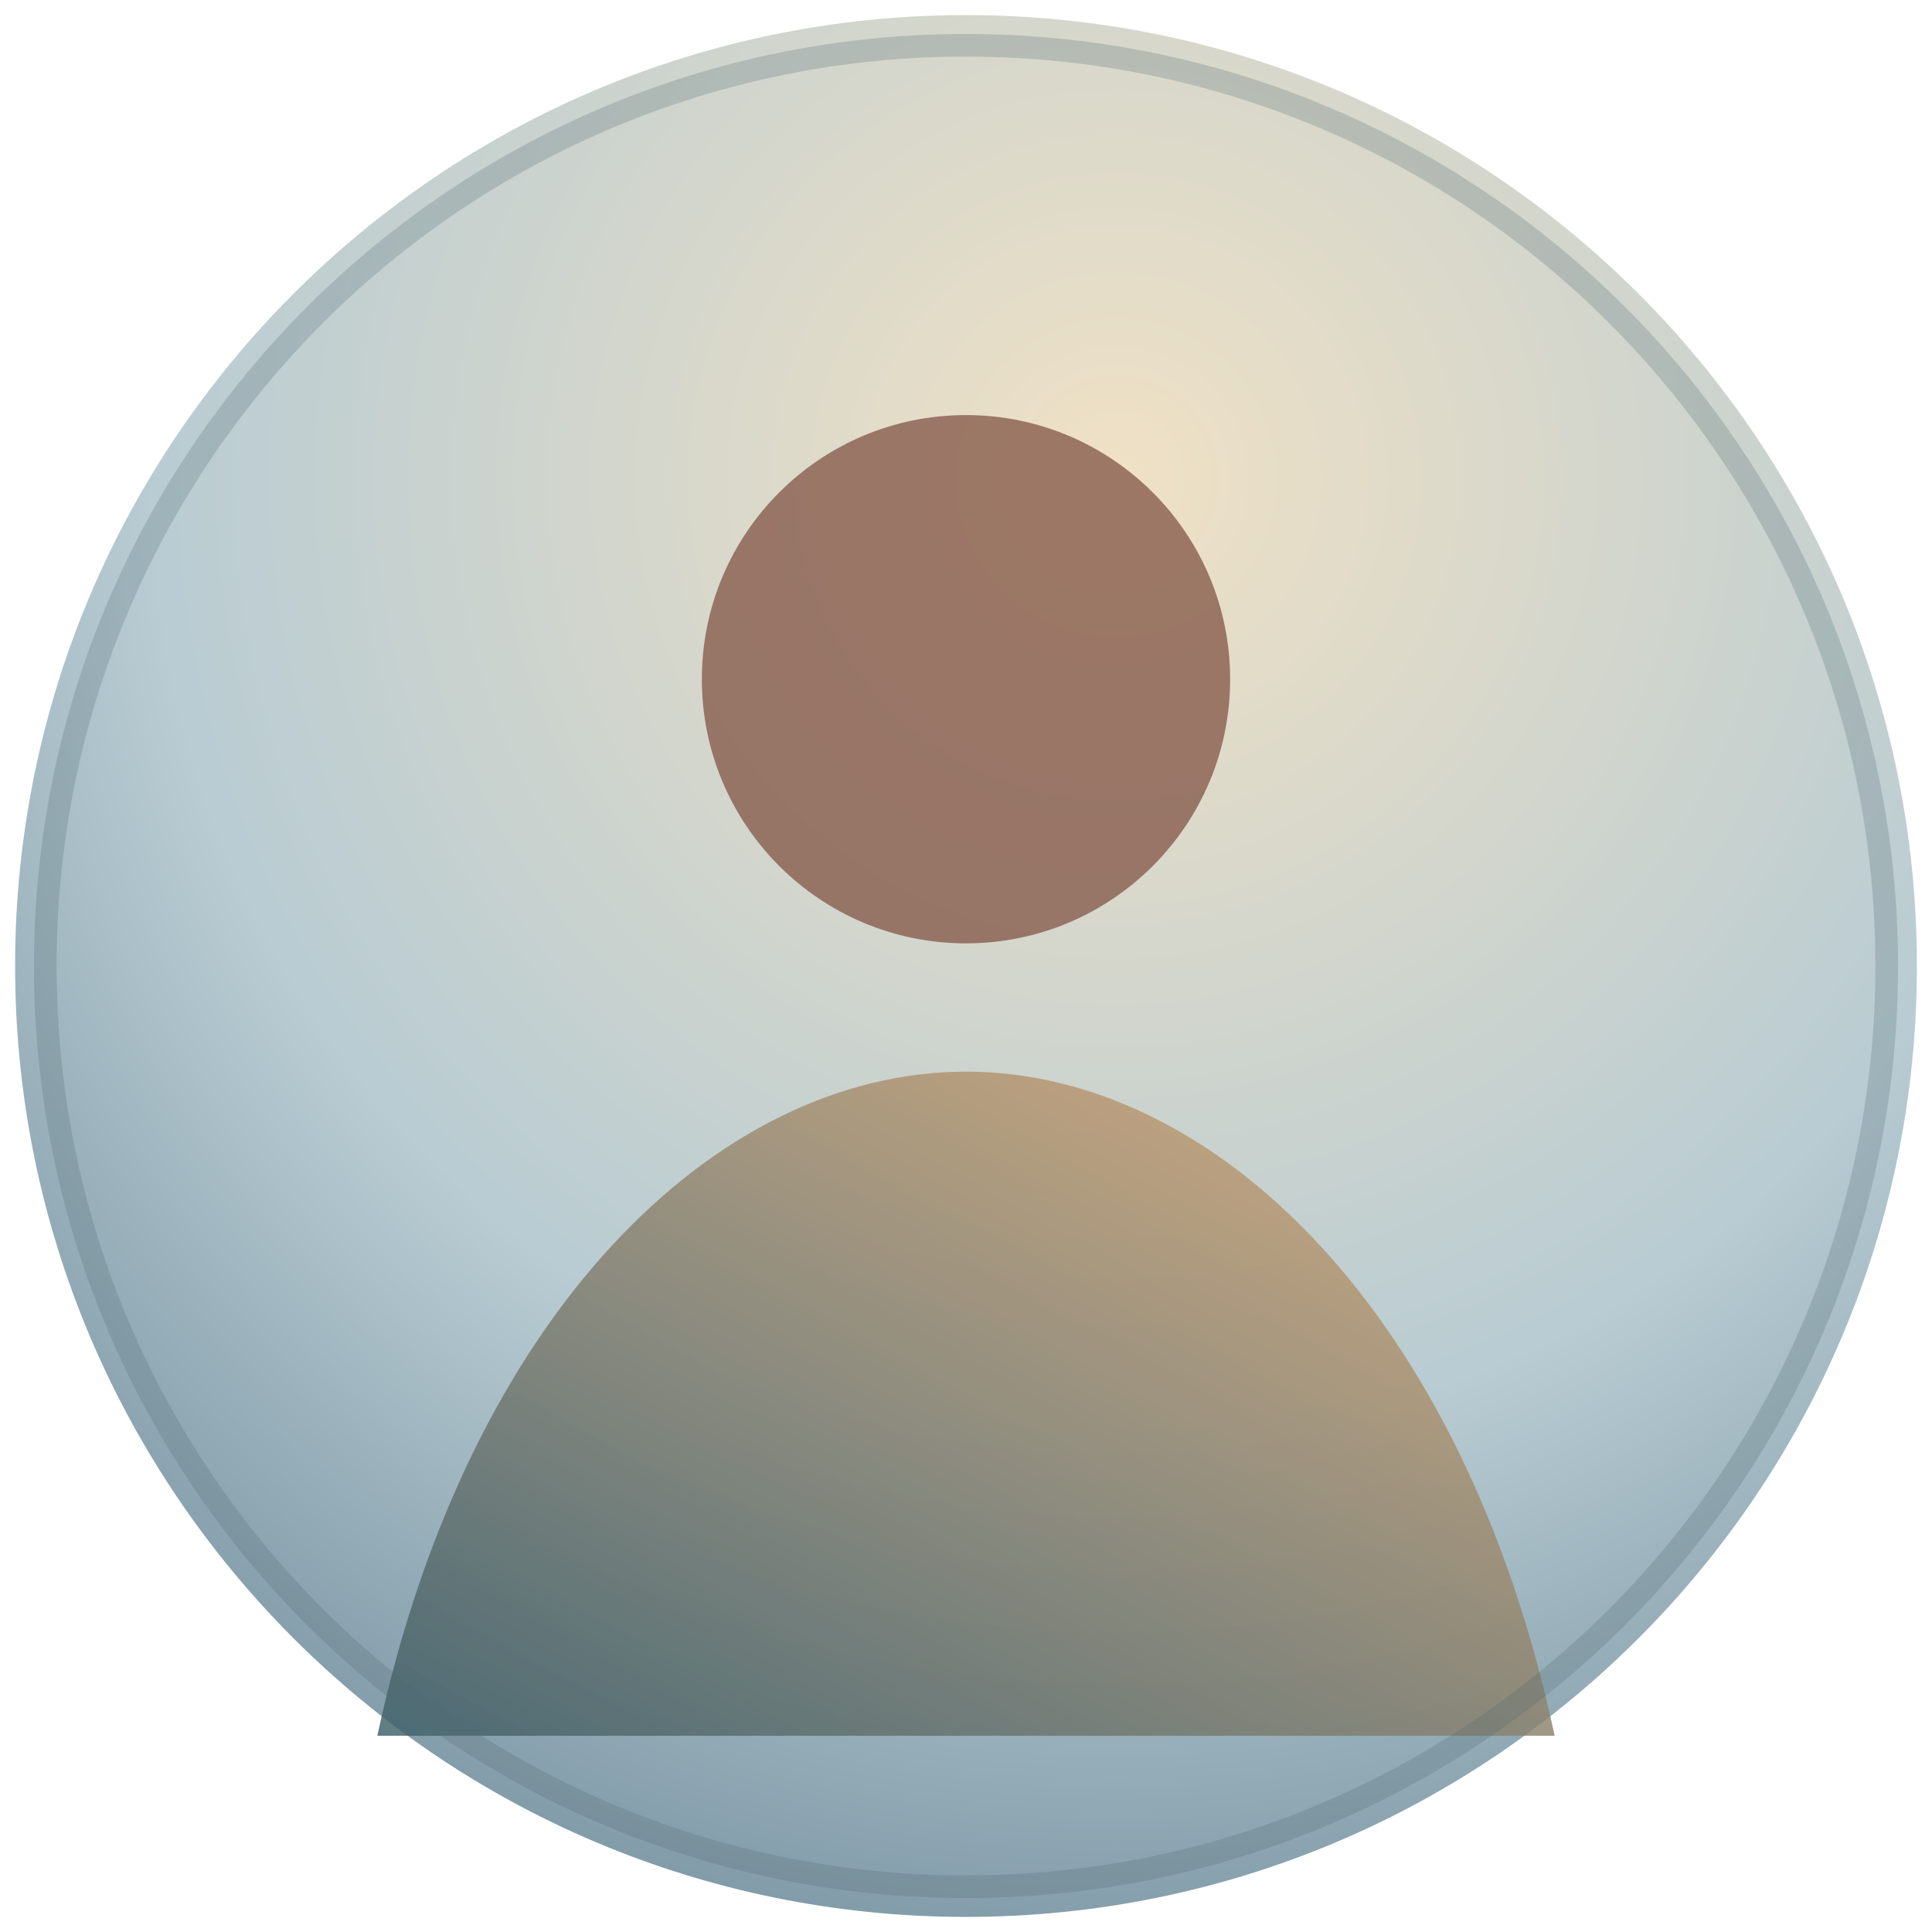
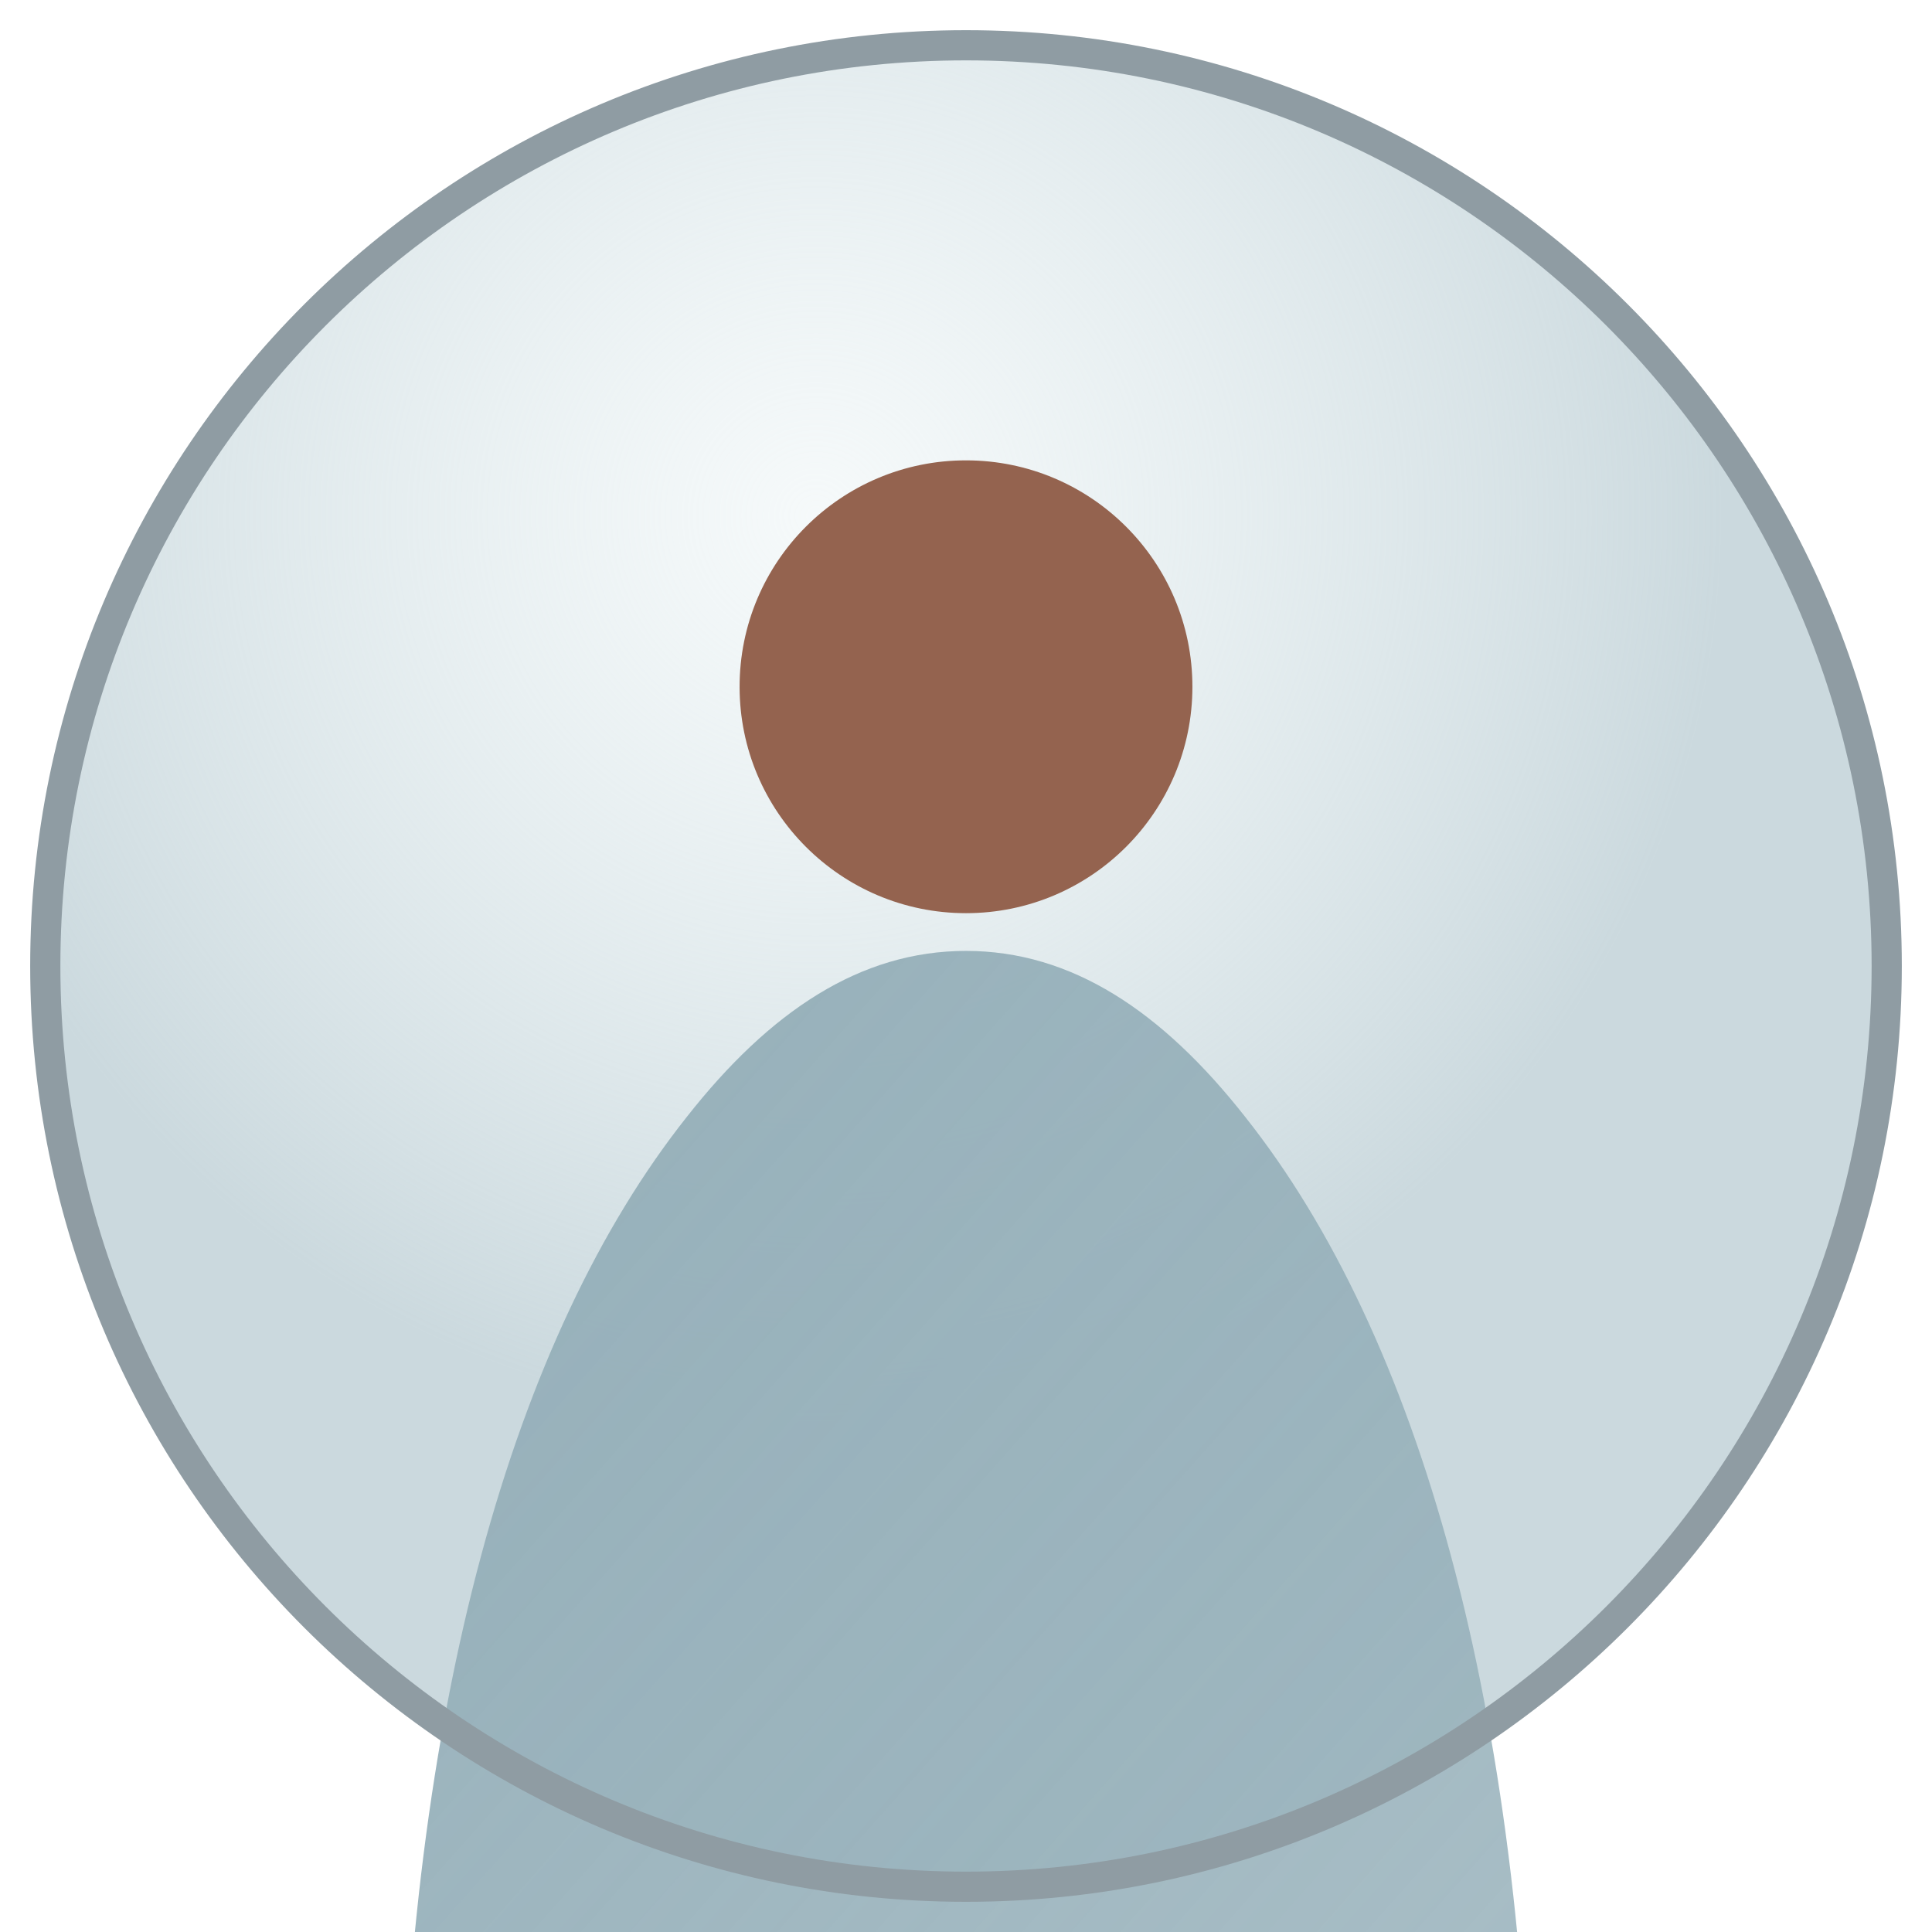
<svg xmlns="http://www.w3.org/2000/svg" width="256" height="256" viewBox="0 0 256 256">
  <defs>
-     <radialGradient id="bg" cx="58%" cy="24%" r="84%">
-       <stop offset="0%" stop-color="#f0e1c5" />
-       <stop offset="61%" stop-color="#b9ccd3" />
-       <stop offset="100%" stop-color="#7591a0" />
+     <radialGradient id="backgroundGradient" cx="42%" cy="26%" r="88%">
+       <stop offset="0" stop-color="#E3EEF0" stop-opacity="0.34" />
+       <stop offset="0.55" stop-color="#CBD9DE" />
+       <stop offset="1" stop-color="#CBD9DE" />
    </radialGradient>
-     <linearGradient id="robe" x1="0" y1="1" x2="1" y2="0">
-       <stop offset="0%" stop-color="#3f5f69" />
-       <stop offset="100%" stop-color="#d6a36f" />
+     <linearGradient id="bodyGradient" x1="0" y1="0" x2="1" y2="1">
+       <stop offset="0" stop-color="#96B0BA" />
+       <stop offset="1" stop-color="#96B0BA" stop-opacity="0.82" />
    </linearGradient>
  </defs>
-   <circle cx="128" cy="128" r="126" fill="url(#bg)" />
-   <circle cx="128" cy="90" r="35" fill="#815446" opacity="0.75" />
-   <path d="M50 230c12-56 45-88 78-88s66 32 78 88z" fill="url(#robe)" opacity="0.82" />
-   <circle cx="128" cy="128" r="122" fill="none" stroke="#4f6870" stroke-width="3" opacity="0.25" />
+   <circle cx="128" cy="128" r="123" fill="url(#backgroundGradient)" />
+   <path d="M53 292            C54 226 68 177 91 148            C102 134 114 126 128 126            C142 126 154 134 165 148            C188 177 202 226 203 292            Z" fill="url(#bodyGradient)" />
+   <circle cx="128" cy="91" r="30" fill="#94634F" />
+   <circle cx="128" cy="128" r="122" fill="none" stroke="#8F9CA3" stroke-width="4" />
</svg>
